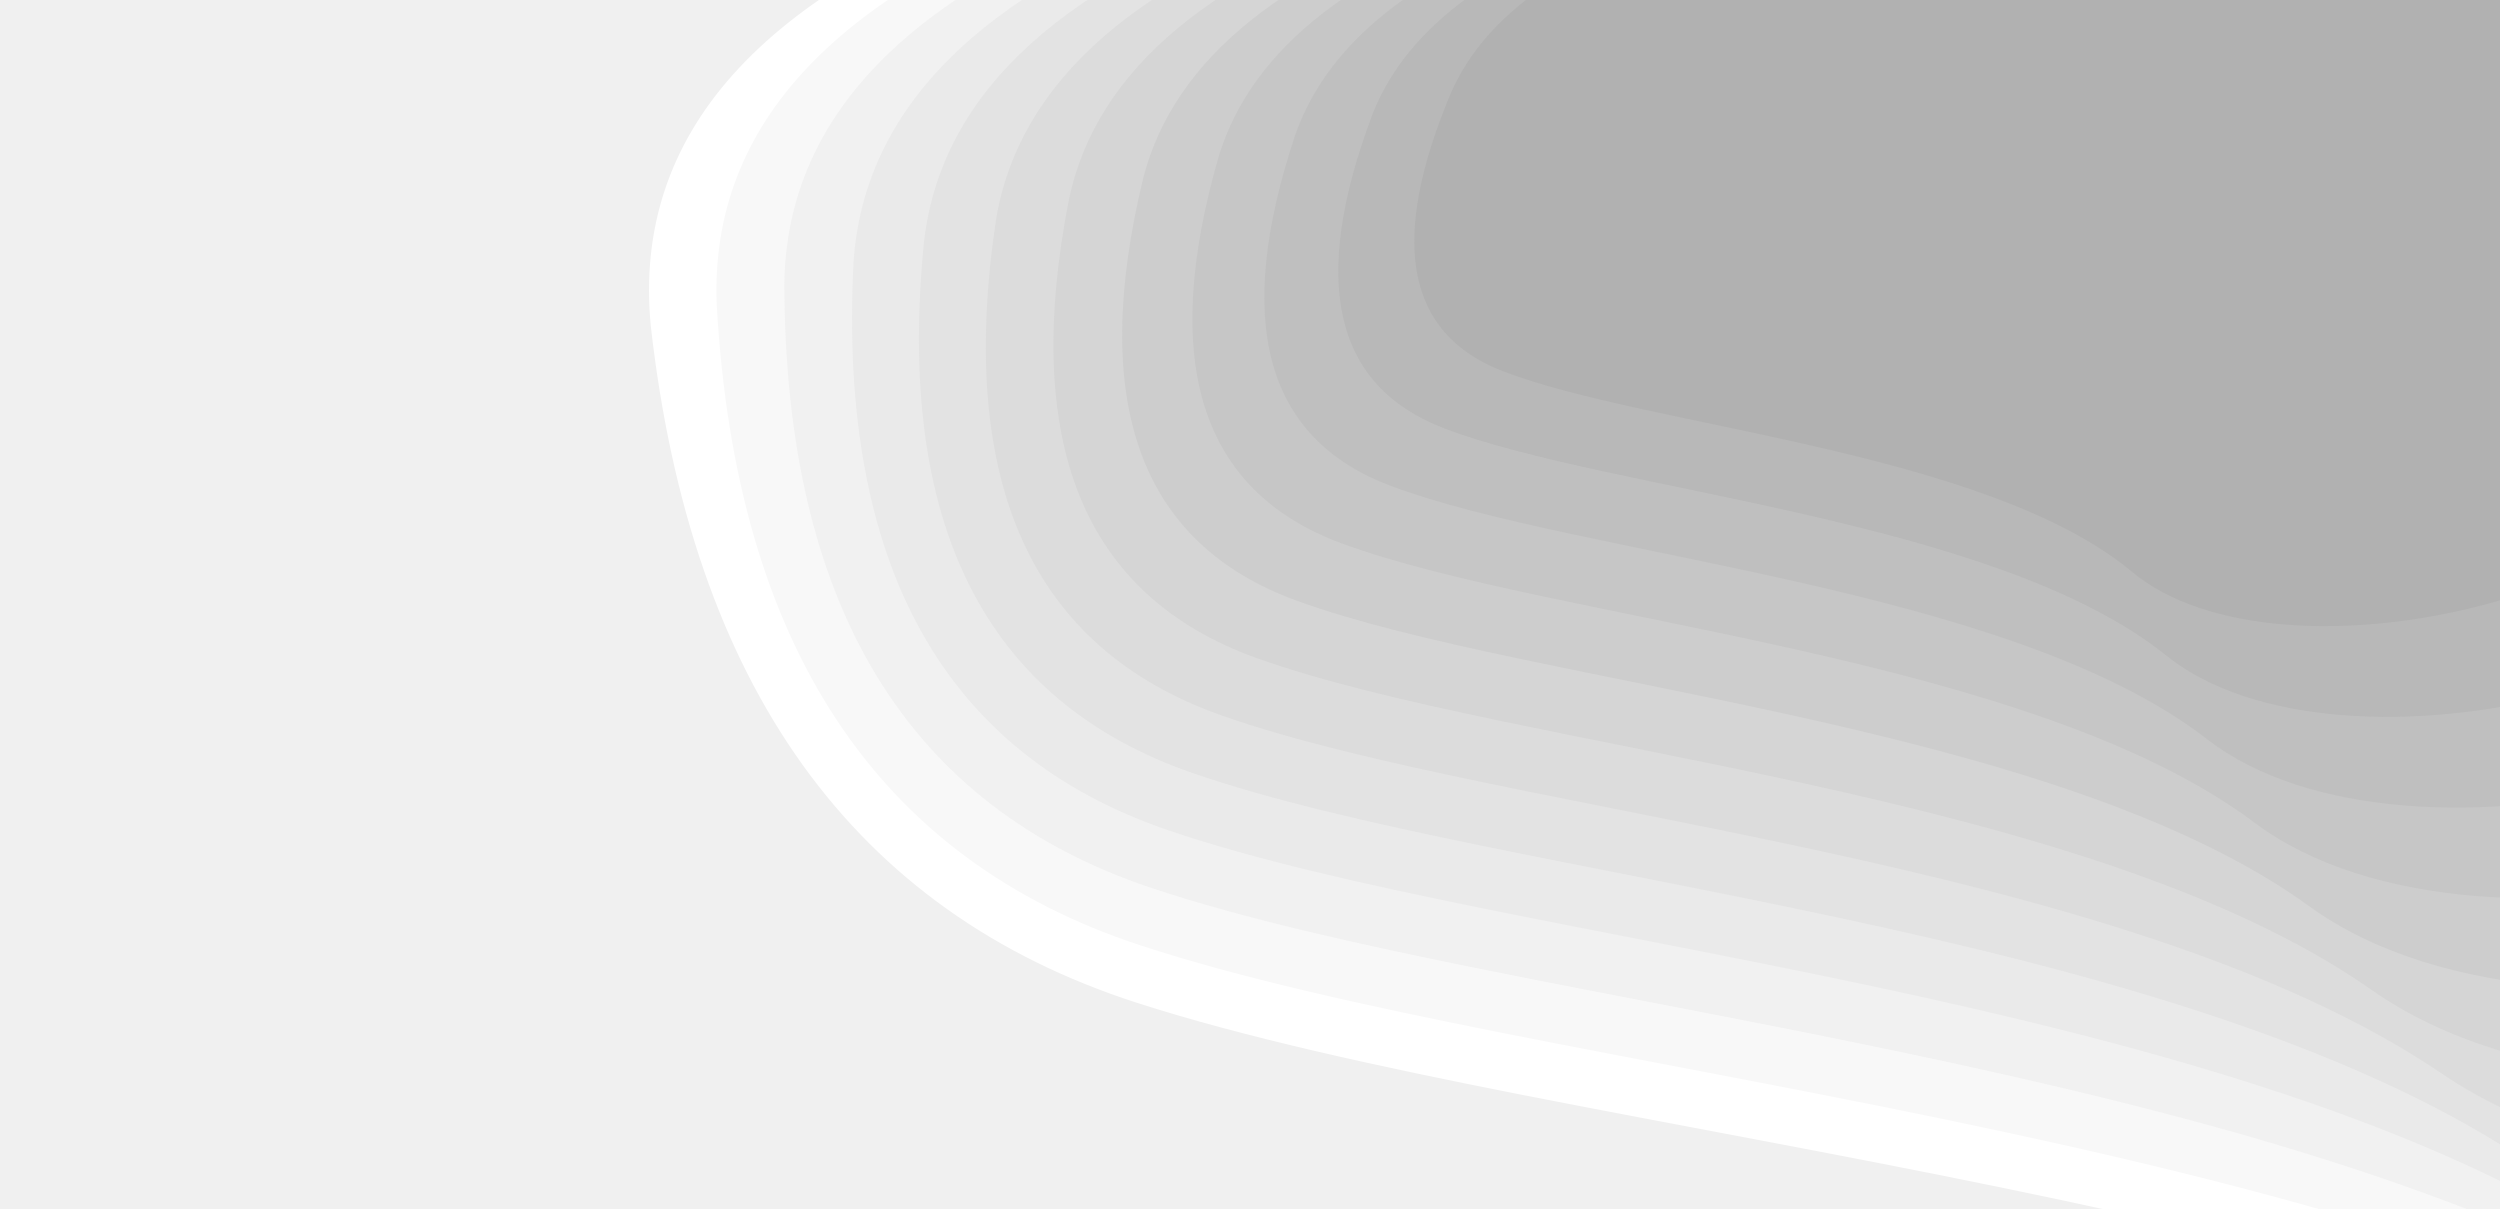
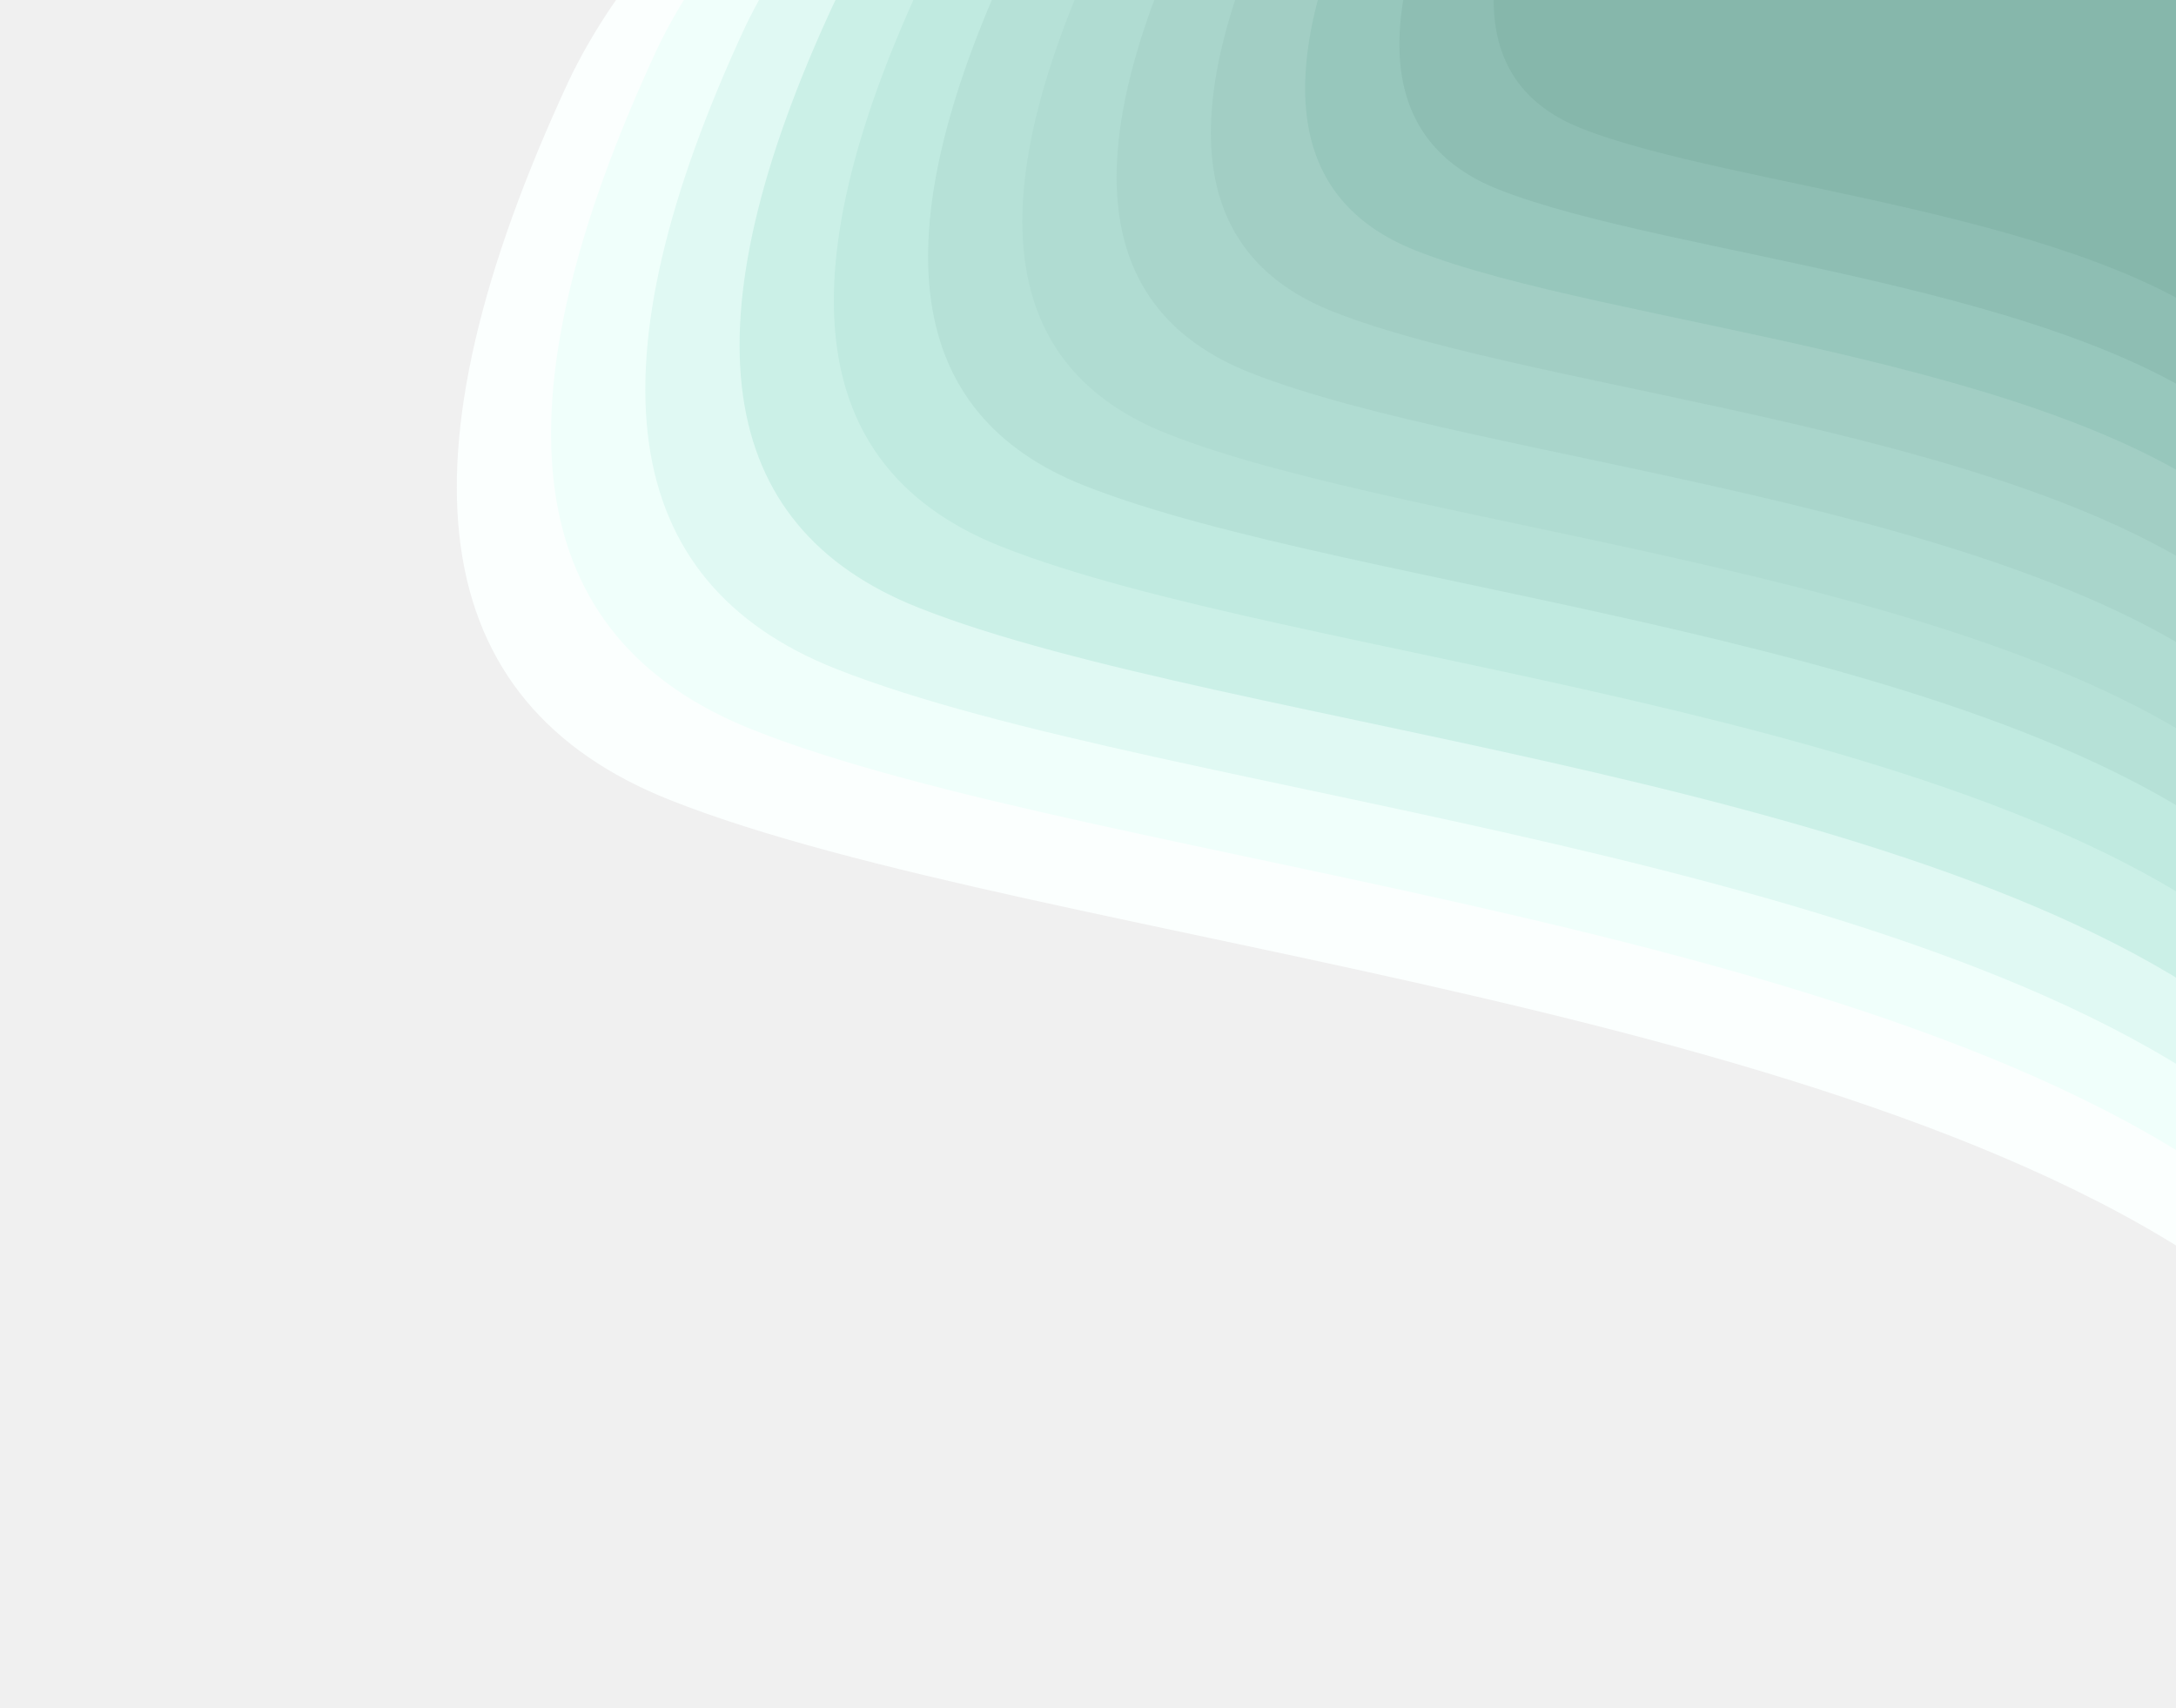
- <svg xmlns="http://www.w3.org/2000/svg" class="topography-shape js-shape" width="1200px" height="580px" viewBox="0 0 1200 580" version="1.1">
-   <path d="M734.567 34.372c-28.692 61.724-23.266 100.422 16.275 116.094 59.313 23.508 200.347 32.911 259.299 83.906 58.95 50.994 238.697 11.572 269.438-75.95C1310.32 70.9 1365.669-64 1073.808-64c-194.576 0-307.654 32.79-339.24 98.372h-.001z" fill="#FFFA72" fill-rule="nonzero" />
-   <path d="M734.567 34.372c-28.692 61.724-23.266 100.422 16.275 116.094 59.313 23.508 200.347 32.911 259.299 83.906 58.95 50.994 238.697 11.572 269.438-75.95C1310.32 70.9 1365.669-64 1073.808-64c-194.576 0-307.654 32.79-339.24 98.372h-.001z" fill="#FFFA72" fill-rule="nonzero" transform="translate(-1800, 60) scale(2.8, 2.8) skewX(30) " style="position: relative; z-index: 0; fill: rgb(255, 255, 255);" />
-   <path d="M734.567 34.372c-28.692 61.724-23.266 100.422 16.275 116.094 59.313 23.508 200.347 32.911 259.299 83.906 58.95 50.994 238.697 11.572 269.438-75.95C1310.32 70.9 1365.669-64 1073.808-64c-194.576 0-307.654 32.79-339.24 98.372h-.001z" fill="#FFFA72" fill-rule="nonzero" transform="translate(-1650, 55) scale(2.65, 2.65) skewX(27.5) " style="position: relative; z-index: 1; fill: rgb(248, 248, 248);" />
-   <path d="M734.567 34.372c-28.692 61.724-23.266 100.422 16.275 116.094 59.313 23.508 200.347 32.911 259.299 83.906 58.95 50.994 238.697 11.572 269.438-75.95C1310.32 70.9 1365.669-64 1073.808-64c-194.576 0-307.654 32.79-339.24 98.372h-.001z" fill="#FFFA72" fill-rule="nonzero" transform="translate(-1500, 50) scale(2.5, 2.5) skewX(25) " style="position: relative; z-index: 2; fill: rgb(241, 241, 241);" />
-   <path d="M734.567 34.372c-28.692 61.724-23.266 100.422 16.275 116.094 59.313 23.508 200.347 32.911 259.299 83.906 58.95 50.994 238.697 11.572 269.438-75.95C1310.32 70.9 1365.669-64 1073.808-64c-194.576 0-307.654 32.79-339.24 98.372h-.001z" fill="#FFFA72" fill-rule="nonzero" transform="translate(-1350, 45) scale(2.35, 2.35) skewX(22.5) " style="position: relative; z-index: 3; fill: rgb(234, 234, 234);" />
-   <path d="M734.567 34.372c-28.692 61.724-23.266 100.422 16.275 116.094 59.313 23.508 200.347 32.911 259.299 83.906 58.95 50.994 238.697 11.572 269.438-75.95C1310.32 70.9 1365.669-64 1073.808-64c-194.576 0-307.654 32.79-339.24 98.372h-.001z" fill="#FFFA72" fill-rule="nonzero" transform="translate(-1200, 40) scale(2.2, 2.2) skewX(20) " style="position: relative; z-index: 4; fill: rgb(227, 227, 227);" />
-   <path d="M734.567 34.372c-28.692 61.724-23.266 100.422 16.275 116.094 59.313 23.508 200.347 32.911 259.299 83.906 58.95 50.994 238.697 11.572 269.438-75.95C1310.32 70.9 1365.669-64 1073.808-64c-194.576 0-307.654 32.79-339.24 98.372h-.001z" fill="#FFFA72" fill-rule="nonzero" transform="translate(-1050, 35) scale(2.05, 2.05) skewX(17.5) " style="position: relative; z-index: 5; fill: rgb(220, 220, 220);" />
-   <path d="M734.567 34.372c-28.692 61.724-23.266 100.422 16.275 116.094 59.313 23.508 200.347 32.911 259.299 83.906 58.95 50.994 238.697 11.572 269.438-75.95C1310.32 70.9 1365.669-64 1073.808-64c-194.576 0-307.654 32.79-339.24 98.372h-.001z" fill="#FFFA72" fill-rule="nonzero" transform="translate(-900, 30) scale(1.9, 1.9) skewX(15) " style="position: relative; z-index: 6; fill: rgb(213, 213, 213);" />
-   <path d="M734.567 34.372c-28.692 61.724-23.266 100.422 16.275 116.094 59.313 23.508 200.347 32.911 259.299 83.906 58.95 50.994 238.697 11.572 269.438-75.95C1310.32 70.9 1365.669-64 1073.808-64c-194.576 0-307.654 32.79-339.24 98.372h-.001z" fill="#FFFA72" fill-rule="nonzero" transform="translate(-750, 25) scale(1.75, 1.75) skewX(12.5) " style="position: relative; z-index: 7; fill: rgb(205, 205, 205);" />
-   <path d="M734.567 34.372c-28.692 61.724-23.266 100.422 16.275 116.094 59.313 23.508 200.347 32.911 259.299 83.906 58.95 50.994 238.697 11.572 269.438-75.95C1310.32 70.9 1365.669-64 1073.808-64c-194.576 0-307.654 32.79-339.24 98.372h-.001z" fill="#FFFA72" fill-rule="nonzero" transform="translate(-600, 20) scale(1.6, 1.6) skewX(10) " style="position: relative; z-index: 8; fill: rgb(198, 198, 198);" />
-   <path d="M734.567 34.372c-28.692 61.724-23.266 100.422 16.275 116.094 59.313 23.508 200.347 32.911 259.299 83.906 58.95 50.994 238.697 11.572 269.438-75.95C1310.32 70.9 1365.669-64 1073.808-64c-194.576 0-307.654 32.79-339.24 98.372h-.001z" fill="#FFFA72" fill-rule="nonzero" transform="translate(-450, 15) scale(1.45, 1.45) skewX(7.5) " style="position: relative; z-index: 9; fill: rgb(191, 191, 191);" />
-   <path d="M734.567 34.372c-28.692 61.724-23.266 100.422 16.275 116.094 59.313 23.508 200.347 32.911 259.299 83.906 58.95 50.994 238.697 11.572 269.438-75.95C1310.32 70.9 1365.669-64 1073.808-64c-194.576 0-307.654 32.79-339.24 98.372h-.001z" fill="#FFFA72" fill-rule="nonzero" transform="translate(-300, 10) scale(1.3, 1.3) skewX(5) " style="position: relative; z-index: 10; fill: rgb(184, 184, 184);" />
-   <path d="M734.567 34.372c-28.692 61.724-23.266 100.422 16.275 116.094 59.313 23.508 200.347 32.911 259.299 83.906 58.95 50.994 238.697 11.572 269.438-75.95C1310.32 70.9 1365.669-64 1073.808-64c-194.576 0-307.654 32.79-339.24 98.372h-.001z" fill="#FFFA72" fill-rule="nonzero" transform="translate(-150, 5) scale(1.15, 1.15) skewX(2.5) " style="position: relative; z-index: 11; fill: rgb(177, 177, 177);" />
+ <svg xmlns="http://www.w3.org/2000/svg" width="720" height="565" viewBox="0 0 720 565" fill="none">
+   <g clip-path="url(#clip0)">
+     <path d="M538.683 -62.814C517.642 -17.585 521.621 10.771 550.618 22.255C594.114 39.481 697.539 46.371 740.77 83.738C784 121.104 915.815 92.218 938.358 28.085C960.901 -36.047 1001.49 -134.897 787.459 -134.897C644.77 -134.897 561.846 -110.869 538.683 -62.814H538.683Z" fill="#FFFA72" />
+     <path d="M188.311 26.487C129.397 153.128 140.538 232.526 221.729 264.68C343.518 312.912 633.108 332.205 754.156 436.832C875.2 541.458 1244.28 460.575 1307.4 281.004C1370.52 101.433 1484.17 -175.345 884.886 -175.345C485.356 -175.345 253.17 -108.069 188.313 26.487H188.311Z" fill="#FBFFFE" />
+     <path d="M217.509 16.02C161.75 135.876 172.295 211.02 249.136 241.452C364.401 287.1 638.477 305.359 753.041 404.382C867.6 503.403 1216.91 426.853 1276.65 256.901C1336.39 86.95 1443.95 -175 876.767 -175C498.641 -175 278.893 -111.328 217.51 16.02H217.509Z" fill="#F0FFFB" />
+     <path d="M246.706 8.578C194.104 121.65 204.052 192.541 276.544 221.25C385.284 264.314 643.846 281.54 751.925 374.957C860 468.373 1189.54 396.156 1245.89 235.825C1302.25 75.494 1403.73 -171.629 868.648 -171.629C511.925 -171.629 304.616 -111.561 246.708 8.578H246.706Z" fill="#E0F9F3" />
+     <path d="M275.904 1.136C226.458 107.424 235.809 174.061 303.951 201.048C406.167 241.528 649.216 257.72 750.81 345.533C852.4 433.344 1162.16 365.46 1215.14 214.748C1268.12 64.037 1363.5 -168.259 860.529 -168.259C525.21 -168.259 330.339 -111.795 275.906 1.136H275.904Z" fill="#CBF0E7" />
+     <path d="M305.101 -6.305C258.812 93.198 267.566 155.582 331.358 180.846C427.05 218.743 654.585 233.901 749.694 316.108C844.8 398.314 1134.79 334.763 1184.39 193.672C1233.98 52.58 1323.28 -164.888 852.41 -164.888C538.494 -164.888 356.062 -112.028 305.103 -6.305H305.101Z" fill="#C0EAE0" />
+     <path d="M334.299 -13.747C291.165 78.972 299.322 137.102 358.766 160.644C447.933 195.957 659.954 210.081 748.579 286.684C837.2 363.285 1107.42 304.067 1153.63 172.595C1199.85 41.123 1283.06 -161.517 844.291 -161.517C551.779 -161.517 381.785 -112.262 334.301 -13.747H334.299Z" fill="#B6E1D7" />
+     <path d="M363.497 -18.163C323.519 67.772 331.079 121.648 386.173 143.468C468.816 176.197 665.323 189.288 747.463 260.285C829.6 331.281 1080.05 276.396 1122.88 154.544C1165.71 32.693 1242.83 -155.121 836.173 -155.121C565.063 -155.121 407.508 -109.469 363.498 -18.163H363.497Z" fill="#B0DCD2" />
+     <path d="M392.694 -25.605C355.873 53.545 362.836 103.169 413.581 123.266C489.699 153.411 670.693 165.468 746.348 230.861C822 296.252 1052.68 245.7 1092.13 133.468C1131.58 21.236 1202.61 -151.75 828.054 -151.75C578.348 -151.75 433.231 -109.702 392.696 -25.605H392.694Z" fill="#A9D5CB" />
+     <path d="M421.892 -33.047C388.227 39.319 394.593 84.69 440.988 103.064C510.582 130.625 676.062 141.649 745.232 201.436C814.4 261.222 1025.3 215.003 1061.37 112.391C1097.44 9.779 1162.39 -148.379 819.935 -148.379C591.632 -148.379 458.954 -109.936 421.893 -33.047H421.892Z" fill="#A2CEC4" />
+     <path d="M451.09 -40.488C420.581 25.093 426.35 66.21 468.395 82.862C531.465 107.839 681.431 117.829 744.117 172.012C806.8 226.193 997.931 184.307 1030.62 91.315C1063.31 -1.677 1122.16 -145.009 811.816 -145.009C604.917 -145.009 484.677 -110.169 451.091 -40.488H451.09Z" fill="#97C7BC" />
+     <path d="M480.287 -47.93C452.934 10.867 458.107 47.73 495.803 62.659C552.348 85.053 686.8 94.01 743.001 142.587C799.2 191.163 970.559 153.61 999.865 70.238C1029.17 -13.134 1081.94 -141.638 803.697 -141.638C618.201 -141.638 510.4 -110.403 480.288 -47.93H480.287Z" fill="#8EBEB3" />
+     <path d="M509.485 -55.372C485.288 -3.359 489.864 29.251 523.21 42.457C573.231 62.267 692.169 70.191 741.886 113.163C791.6 156.134 943.187 122.914 969.112 49.162C995.037 -24.591 1041.71 -138.267 795.578 -138.267C631.486 -138.267 536.123 -110.636 509.486 -55.372H509.485Z" fill="#86B7AB" />
+   </g>
+   <defs>
+     <clipPath id="clip0">
+       <rect width="880" height="653" fill="white" transform="translate(0 -88)" />
+     </clipPath>
+   </defs>
</svg>
